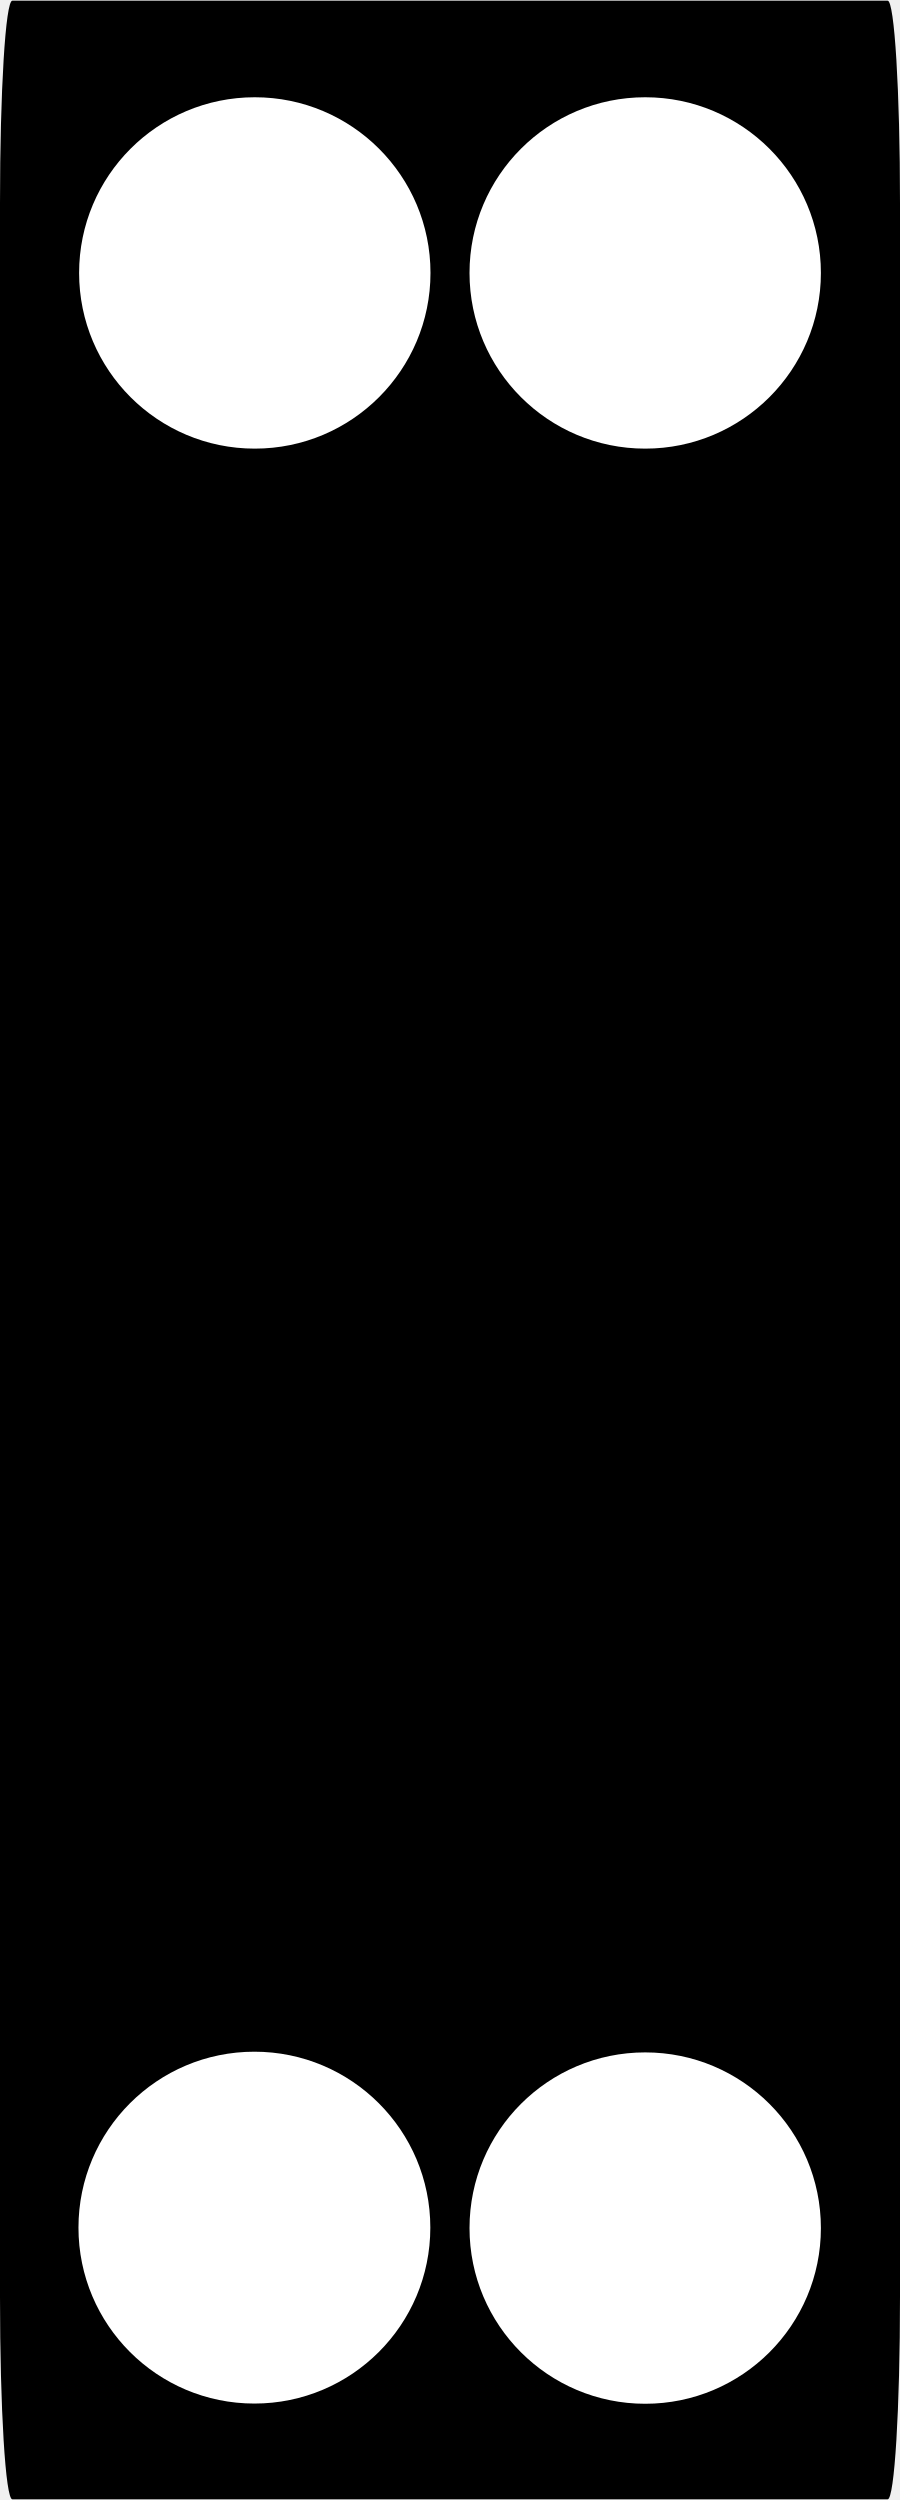
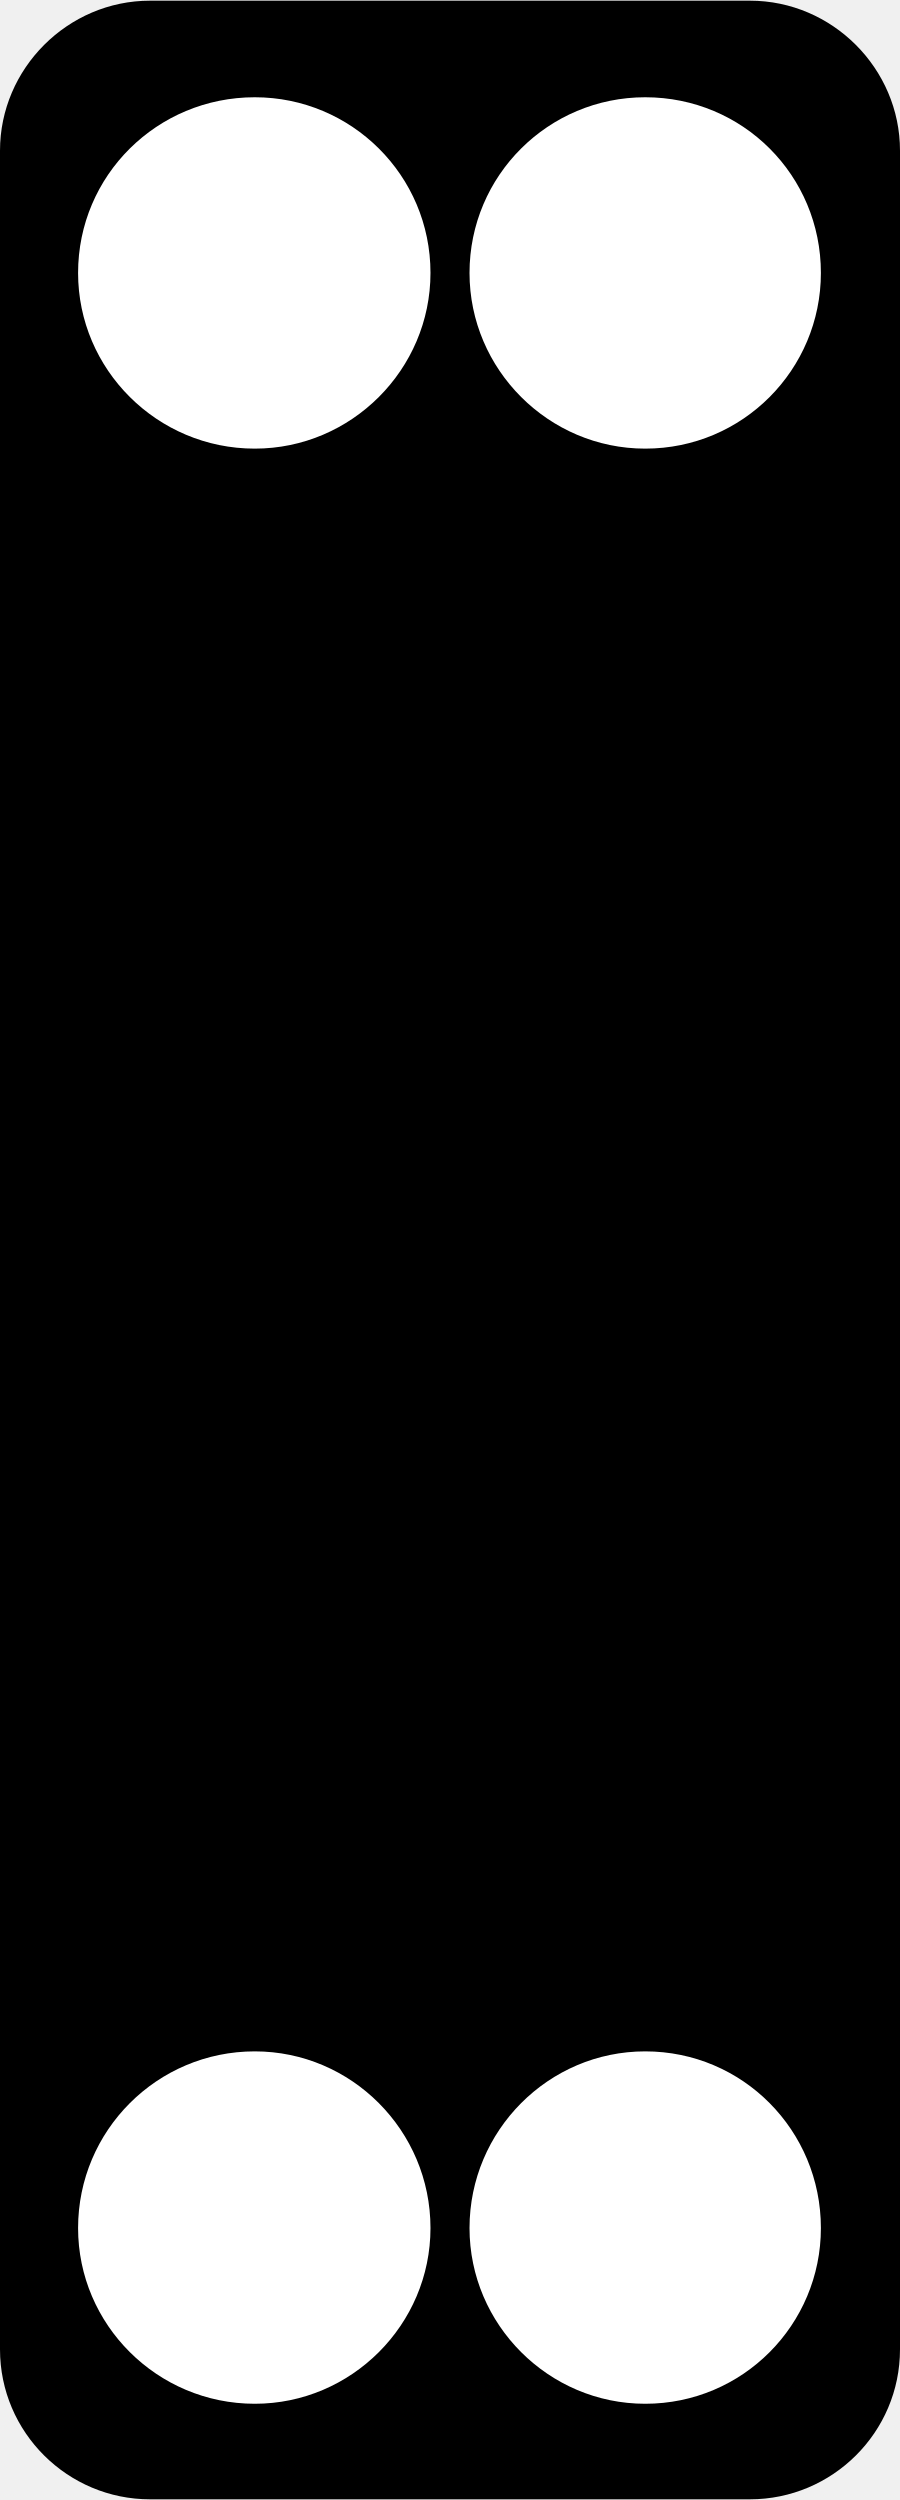
<svg xmlns="http://www.w3.org/2000/svg" xml:space="preserve" width="36px" height="100px" version="1.1" style="shape-rendering:geometricPrecision; text-rendering:geometricPrecision; image-rendering:optimizeQuality; fill-rule:evenodd; clip-rule:evenodd" viewBox="0 0 8.76 24.32">
  <defs>
    <style type="text/css">
   
    .fil0 {fill:black}
    .fil1 {fill:white}
   
  </style>
  </defs>
  <g id="Layer_x0020_1">
-     <g id="_2339819400720">
-       <rect class="fil0" width="8.76" height="24.32" rx="0.12" ry="1.97" />
-       <circle class="fil1" cx="2.48" cy="2.65" r="1.71" />
-       <circle class="fil1" cx="6.28" cy="2.65" r="1.71" />
-       <circle class="fil1" transform="matrix(3.29825E-15 0.124536 -0.124535 3.29827E-15 2.4761 21.6756)" r="13.75" />
-       <circle class="fil1" cx="6.28" cy="21.68" r="1.71" />
+     <g id="_2809488023728">
+       <path class="fil0" d="M1.46 0l5.84 0c0.8,0 1.46,0.66 1.46,1.46l0 21.4c0,0.81 -0.66,1.46 -1.46,1.46l-5.84 0c-0.8,0 -1.46,-0.65 -1.46,-1.46l0 -21.4c0,-0.8 0.66,-1.46 1.46,-1.46z" />
+       <path class="fil1" d="M2.48 0.94c0.94,0 1.71,0.76 1.71,1.71 0,0.94 -0.77,1.71 -1.71,1.71 -0.95,0 -1.72,-0.77 -1.72,-1.71 0,-0.95 0.77,-1.71 1.72,-1.71z" />
+       <path class="fil1" d="M6.28 0.94c0.95,0 1.71,0.76 1.71,1.71 0,0.94 -0.76,1.71 -1.71,1.71 -0.94,0 -1.71,-0.77 -1.71,-1.71 0,-0.95 0.77,-1.71 1.71,-1.71z" />
+       <path class="fil1" d="M4.19 21.68c0,0.94 -0.77,1.71 -1.71,1.71 -0.95,0 -1.72,-0.77 -1.72,-1.71 0,-0.95 0.77,-1.72 1.72,-1.72 0.94,0 1.71,0.77 1.71,1.72z" />
+       <path class="fil1" d="M6.28 19.96c0.95,0 1.71,0.77 1.71,1.72 0,0.94 -0.76,1.71 -1.71,1.71 -0.94,0 -1.71,-0.77 -1.71,-1.71 0,-0.95 0.77,-1.72 1.71,-1.72z" />
    </g>
  </g>
</svg>
